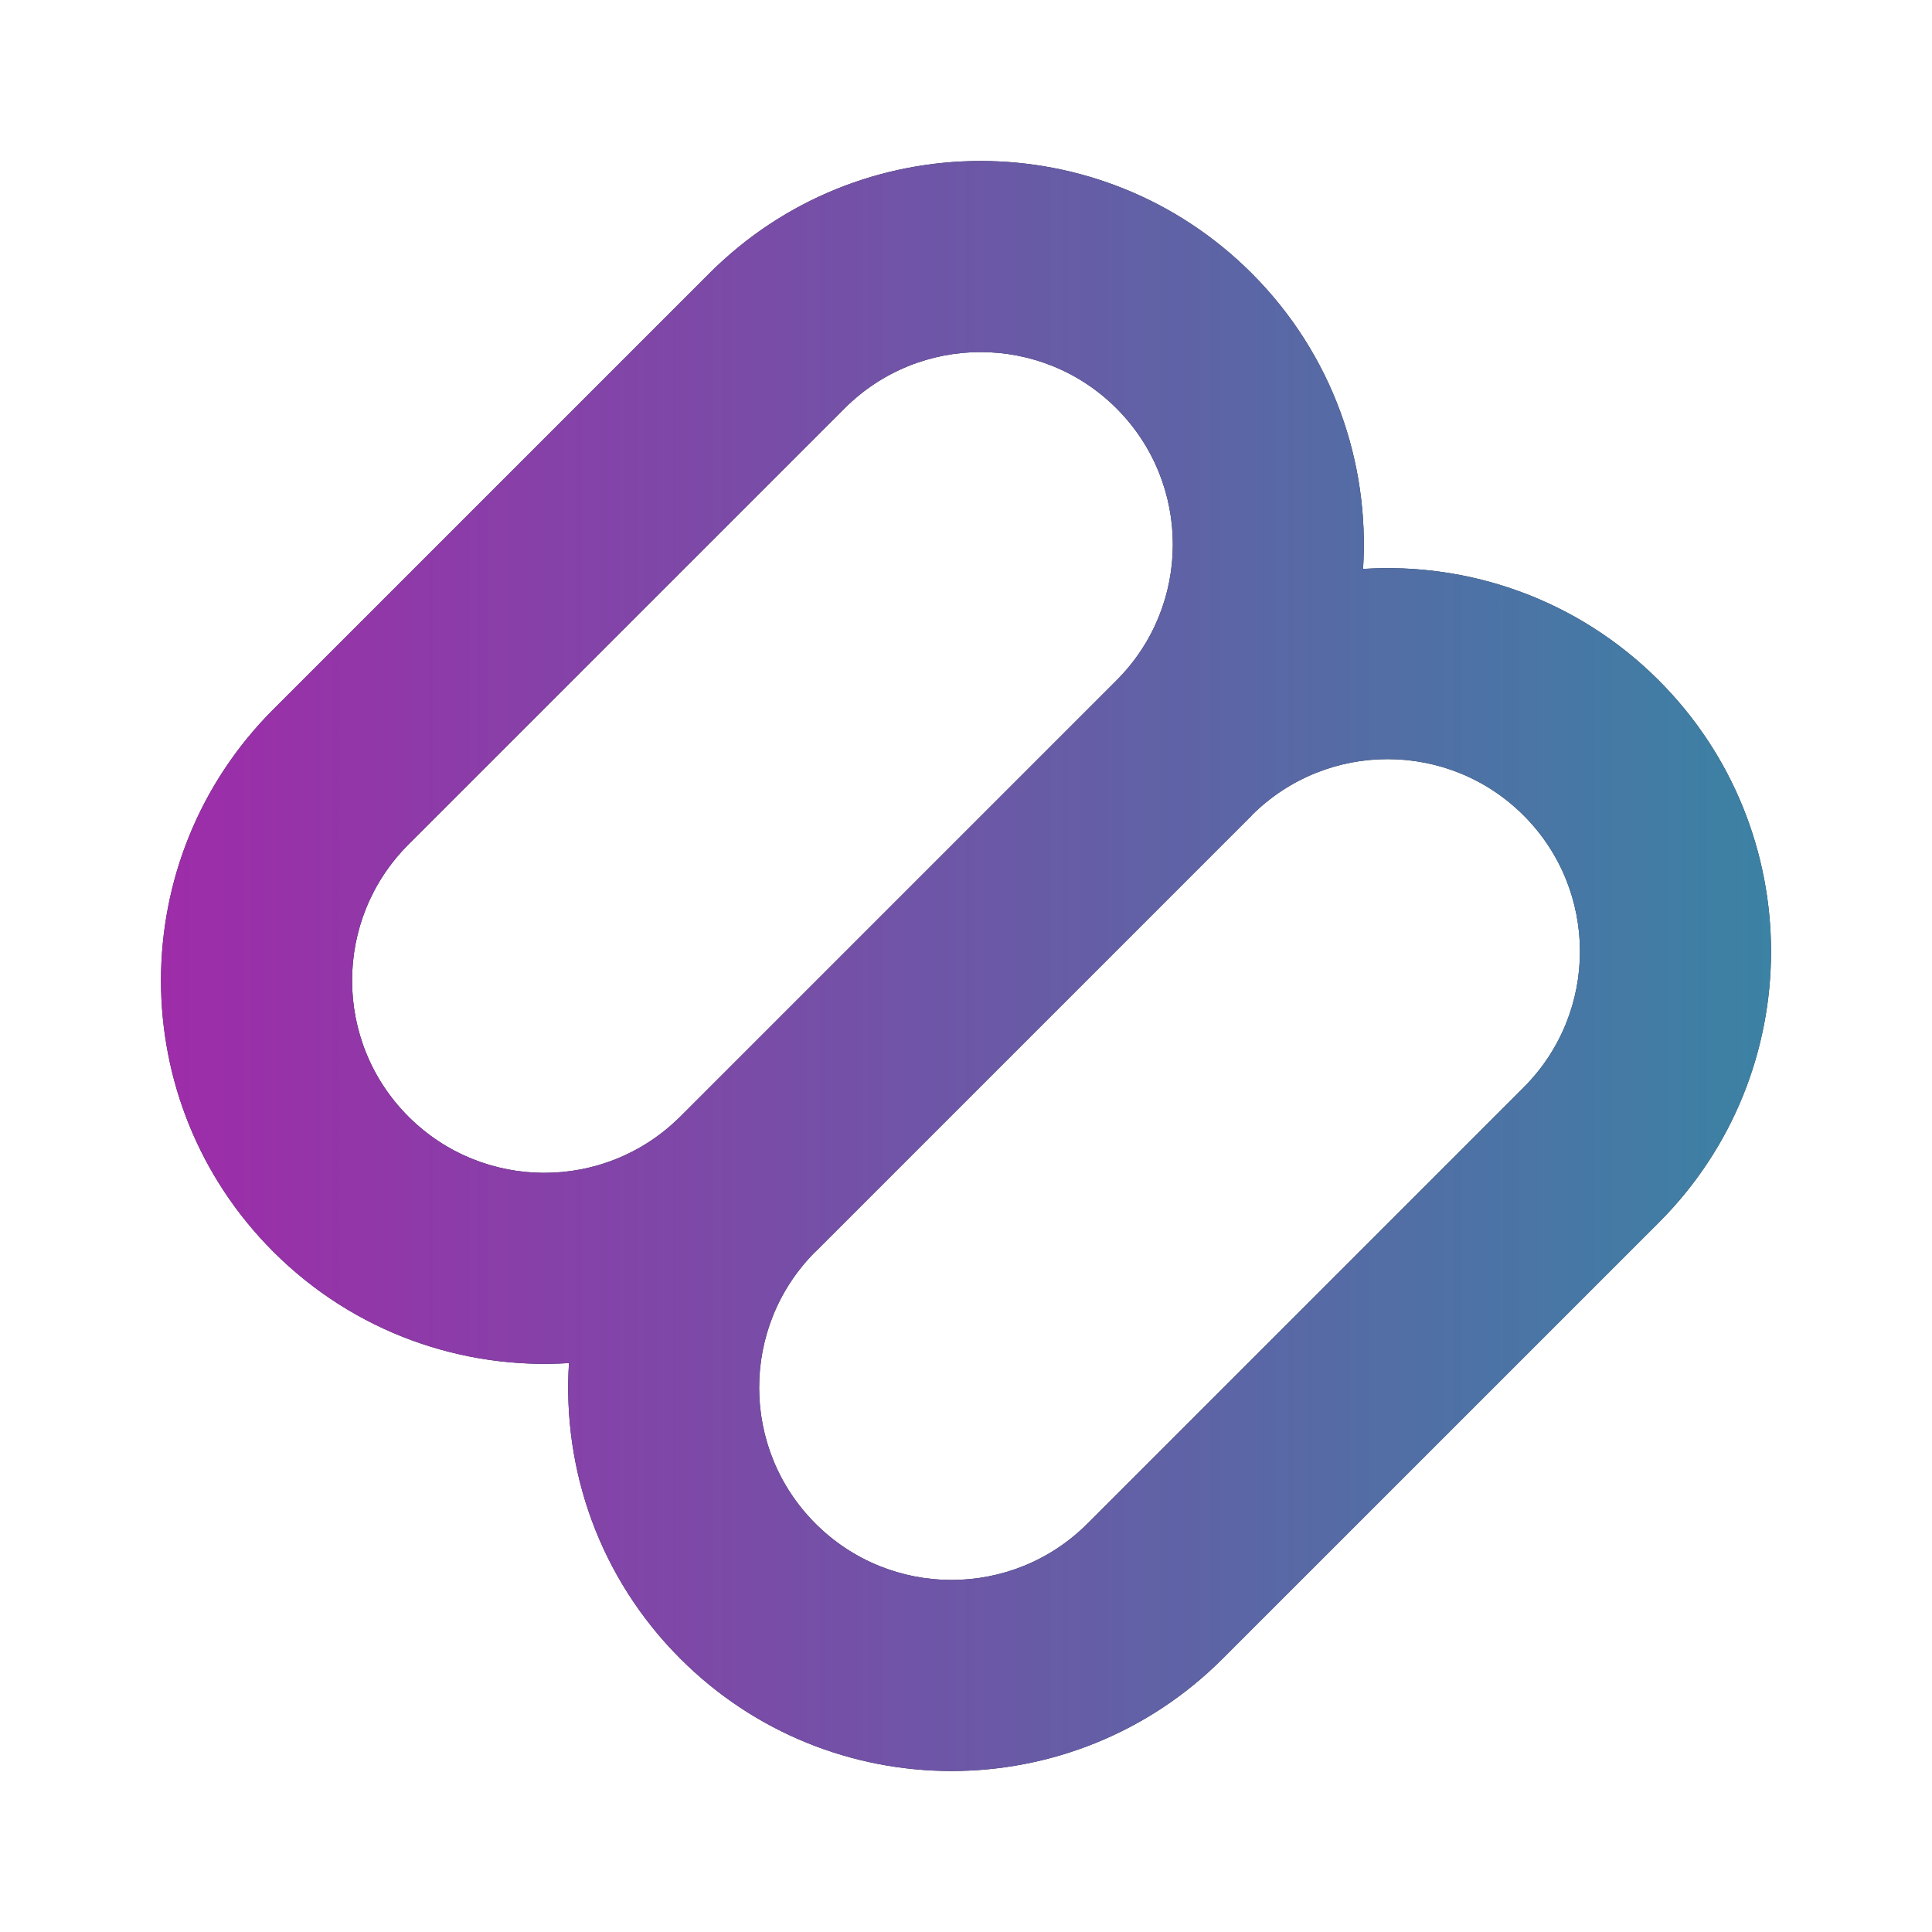
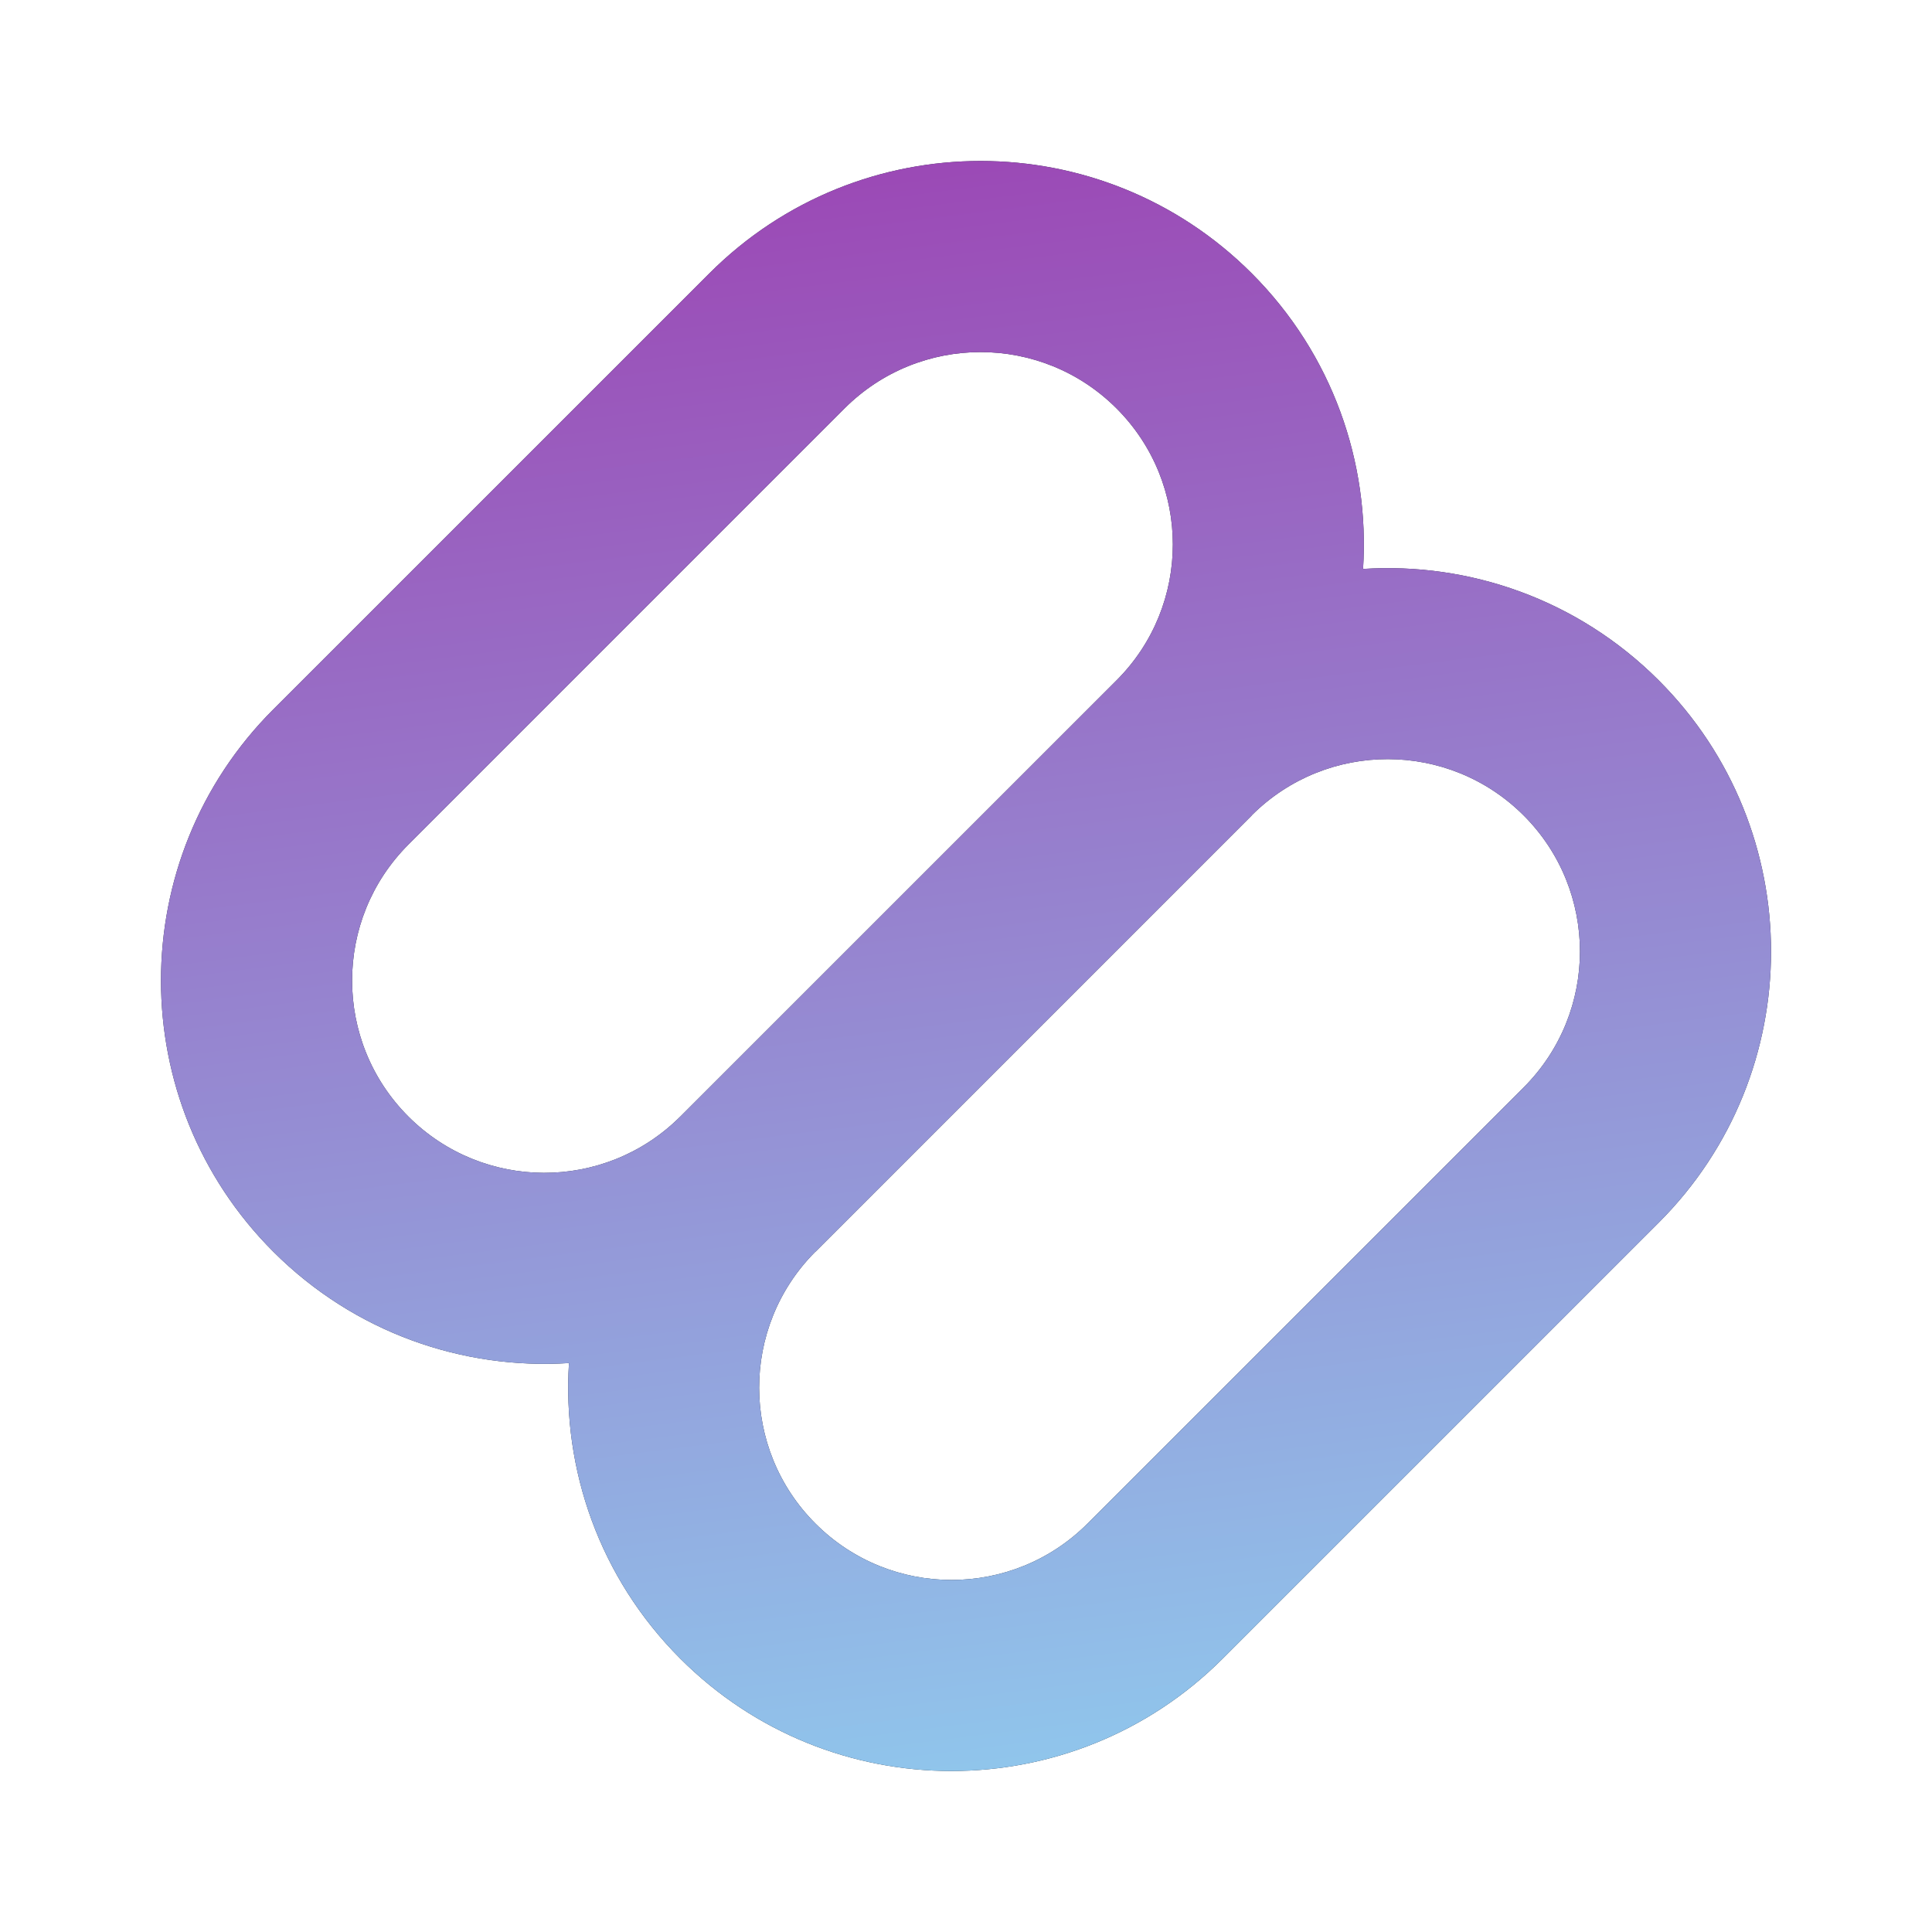
<svg xmlns="http://www.w3.org/2000/svg" width="42" height="42" viewBox="0 0 42 42" fill="none">
  <path fill-rule="evenodd" clip-rule="evenodd" d="M15.423 5.941C18.678 2.686 23.955 2.686 27.21 5.941C28.973 7.704 29.779 10.06 29.632 12.368C31.939 12.22 34.296 13.027 36.059 14.79C39.314 18.045 39.315 23.323 36.06 26.578L26.578 36.059C23.323 39.314 18.045 39.314 14.791 36.059C13.027 34.296 12.221 31.939 12.369 29.632C10.061 29.779 7.704 28.973 5.941 27.21C2.686 23.955 2.686 18.677 5.941 15.422L15.423 5.941ZM33.123 17.727C31.493 16.098 28.852 16.095 27.219 17.717C27.216 17.721 27.213 17.725 27.21 17.729L17.729 27.21C17.726 27.213 17.721 27.215 17.718 27.218C16.095 28.851 16.098 31.493 17.728 33.122C19.36 34.755 22.009 34.755 23.641 33.122L33.123 23.64C34.755 22.007 34.755 19.36 33.123 17.727ZM24.272 8.878C22.639 7.246 19.993 7.246 18.36 8.878L8.879 18.359C7.246 19.992 7.246 22.64 8.878 24.273C10.504 25.899 13.137 25.904 14.771 24.291C14.778 24.285 14.784 24.278 14.791 24.272L24.273 14.79C25.905 13.158 25.904 10.511 24.272 8.878Z" fill="#1F2937" />
-   <path fill-rule="evenodd" clip-rule="evenodd" d="M15.423 5.941C18.678 2.686 23.955 2.686 27.21 5.941C28.973 7.704 29.779 10.06 29.632 12.368C31.939 12.22 34.296 13.027 36.059 14.79C39.314 18.045 39.315 23.323 36.06 26.578L26.578 36.059C23.323 39.314 18.045 39.314 14.791 36.059C13.027 34.296 12.221 31.939 12.369 29.632C10.061 29.779 7.704 28.973 5.941 27.21C2.686 23.955 2.686 18.677 5.941 15.422L15.423 5.941ZM33.123 17.727C31.493 16.098 28.852 16.095 27.219 17.717C27.216 17.721 27.213 17.725 27.21 17.729L17.729 27.21C17.726 27.213 17.721 27.215 17.718 27.218C16.095 28.851 16.098 31.493 17.728 33.122C19.36 34.755 22.009 34.755 23.641 33.122L33.123 23.64C34.755 22.007 34.755 19.36 33.123 17.727ZM24.272 8.878C22.639 7.246 19.993 7.246 18.36 8.878L8.879 18.359C7.246 19.992 7.246 22.64 8.878 24.273C10.504 25.899 13.137 25.904 14.771 24.291C14.778 24.285 14.784 24.278 14.791 24.272L24.273 14.79C25.905 13.158 25.904 10.511 24.272 8.878Z" fill="url(#paint0_linear_879_7635)" />
+   <path fill-rule="evenodd" clip-rule="evenodd" d="M15.423 5.941C18.678 2.686 23.955 2.686 27.21 5.941C28.973 7.704 29.779 10.06 29.632 12.368C31.939 12.22 34.296 13.027 36.059 14.79C39.314 18.045 39.315 23.323 36.06 26.578L26.578 36.059C23.323 39.314 18.045 39.314 14.791 36.059C13.027 34.296 12.221 31.939 12.369 29.632C10.061 29.779 7.704 28.973 5.941 27.21C2.686 23.955 2.686 18.677 5.941 15.422L15.423 5.941ZM33.123 17.727C31.493 16.098 28.852 16.095 27.219 17.717C27.216 17.721 27.213 17.725 27.21 17.729L17.729 27.21C17.726 27.213 17.721 27.215 17.718 27.218C16.095 28.851 16.098 31.493 17.728 33.122C19.36 34.755 22.009 34.755 23.641 33.122L33.123 23.64C34.755 22.007 34.755 19.36 33.123 17.727ZM24.272 8.878C22.639 7.246 19.993 7.246 18.36 8.878L8.879 18.359C7.246 19.992 7.246 22.64 8.878 24.273C10.504 25.899 13.137 25.904 14.771 24.291C14.778 24.285 14.784 24.278 14.791 24.272L24.273 14.79C25.905 13.158 25.904 10.511 24.272 8.878Z" fill="url(#paint0_linear_2291_19119)" />
  <defs>
-     <linearGradient id="paint0_linear_879_7635" x1="3.5" y1="21" x2="38.501" y2="21" gradientUnits="userSpaceOnUse">
+     <linearGradient id="paint0_linear_2291_19119" x1="17.5" y1="-4.375" x2="24.5" y2="50.75" gradientUnits="userSpaceOnUse">
      <stop stop-color="#9E2CA9" />
-       <stop offset="1" stop-color="#3B82A4" />
+       <stop offset="1" stop-color="#8CF2FF" />
    </linearGradient>
  </defs>
</svg>
